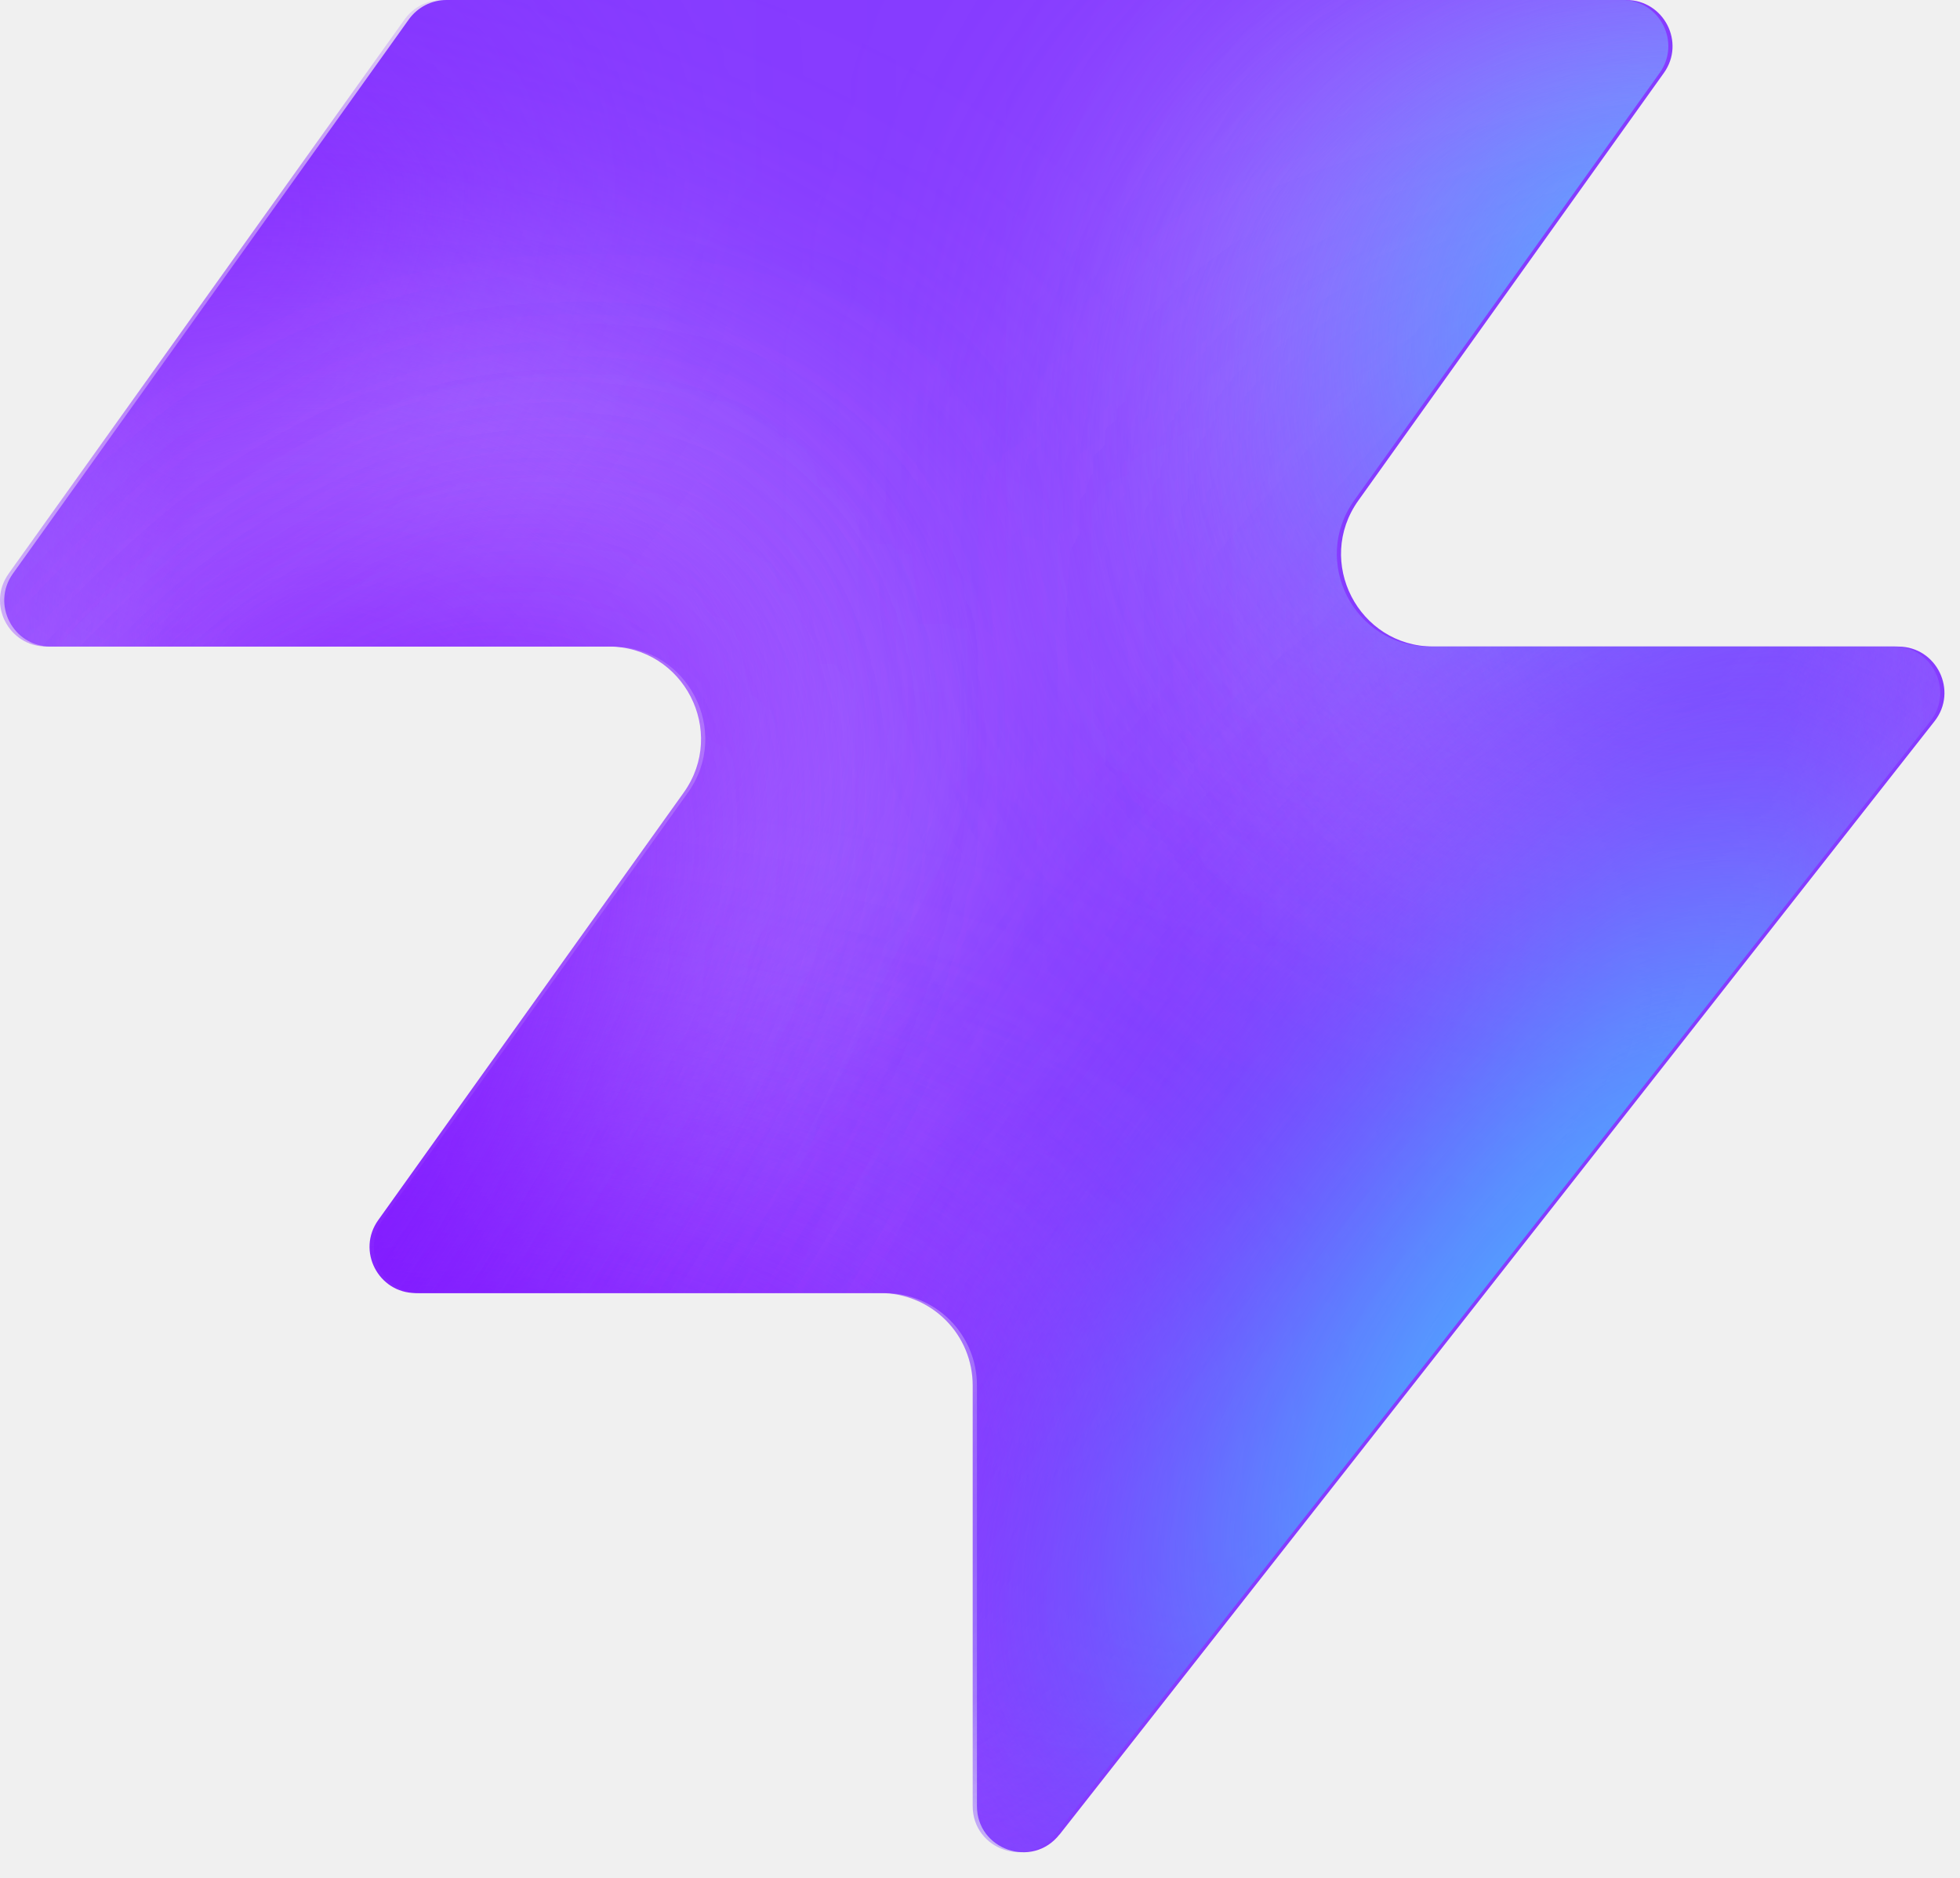
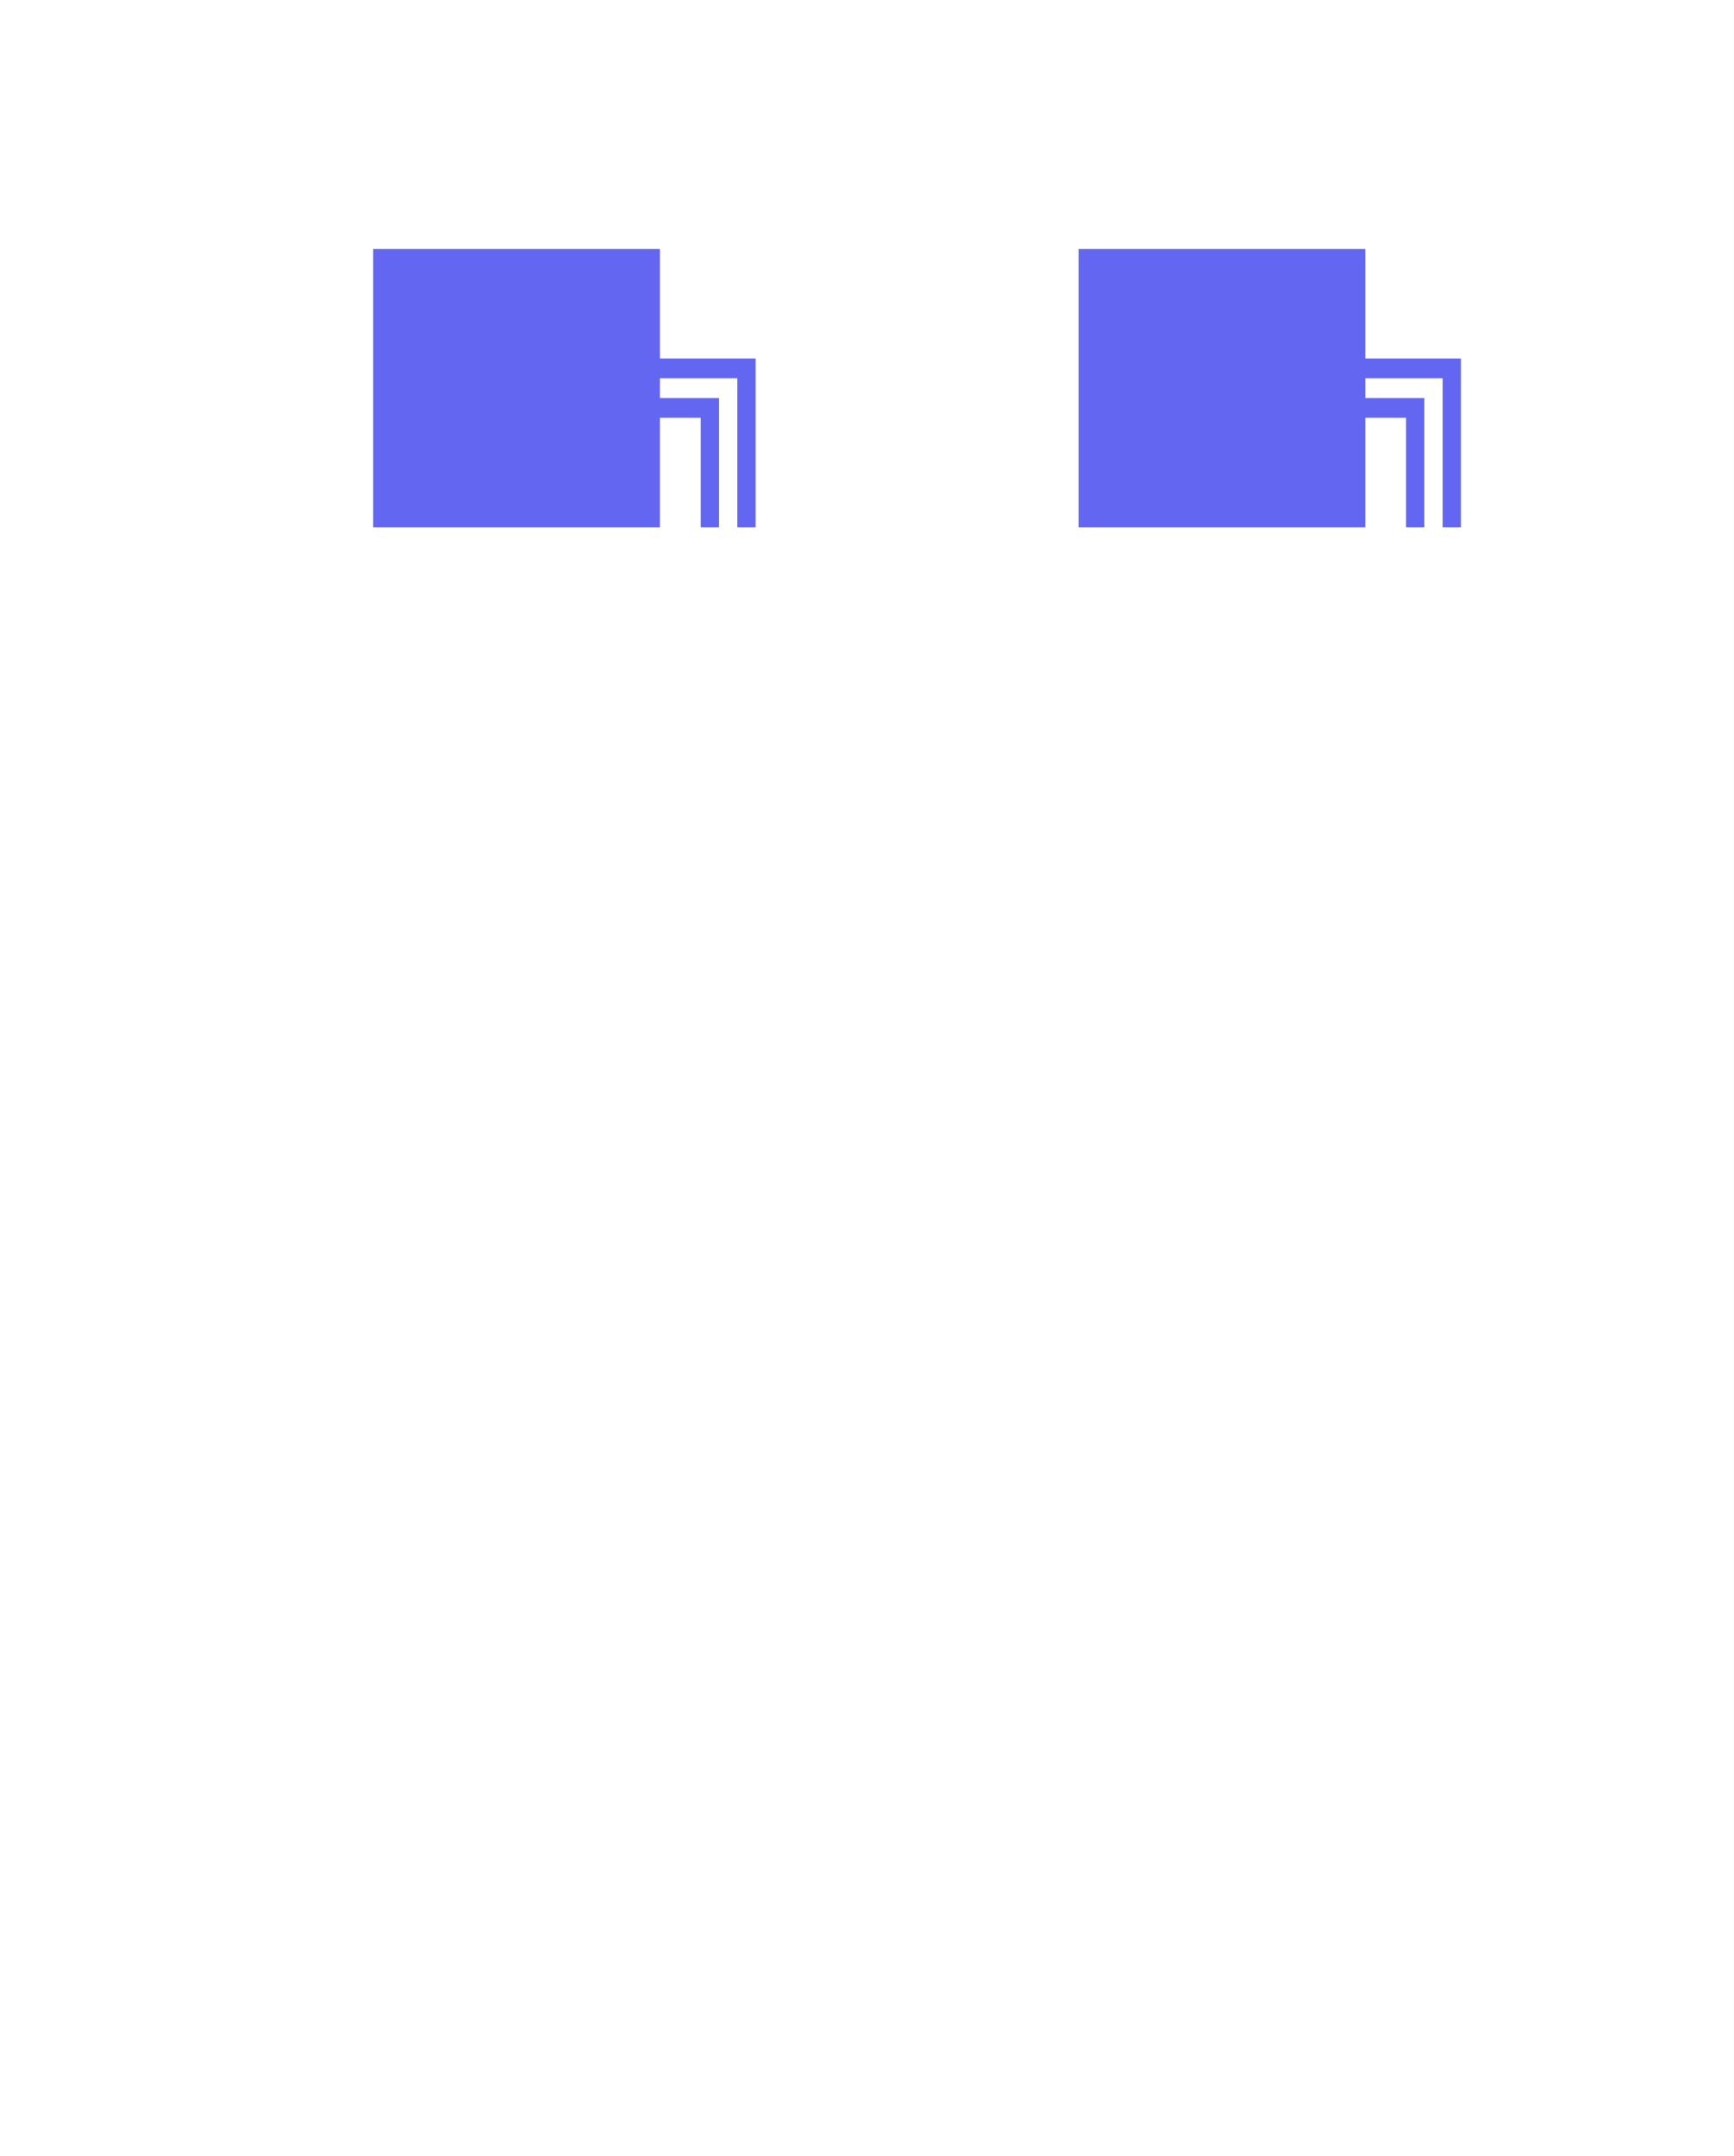
- <svg xmlns="http://www.w3.org/2000/svg" width="48" height="46" fill="none" viewBox="0 0 48 46">
-   <path fill="#863bff" d="M25.946 44.938c-.664.845-2.021.375-2.021-.698V33.937a2.26 2.26 0 0 0-2.262-2.262H10.287c-.92 0-1.456-1.04-.92-1.788l7.48-10.471c1.07-1.497 0-3.578-1.842-3.578H1.237c-.92 0-1.456-1.04-.92-1.788L10.013.474c.214-.297.556-.474.92-.474h28.894c.92 0 1.456 1.04.92 1.788l-7.48 10.471c-1.07 1.498 0 3.579 1.842 3.579h11.377c.943 0 1.473 1.088.89 1.83L25.947 44.94z" style="fill:#863bff;fill:color(display-p3 .525 .23 1);fill-opacity:1" />
-   <mask id="a" width="48" height="46" x="0" y="0" maskUnits="userSpaceOnUse" style="mask-type:alpha">
-     <path fill="#000" d="M25.842 44.938c-.664.844-2.021.375-2.021-.698V33.937a2.26 2.26 0 0 0-2.262-2.262H10.183c-.92 0-1.456-1.04-.92-1.788l7.48-10.471c1.07-1.498 0-3.579-1.842-3.579H1.133c-.92 0-1.456-1.04-.92-1.787L9.91.473c.214-.297.556-.474.92-.474h28.894c.92 0 1.456 1.04.92 1.788l-7.48 10.471c-1.07 1.498 0 3.578 1.842 3.578h11.377c.943 0 1.473 1.088.89 1.832L25.843 44.94z" style="fill:#000;fill-opacity:1" />
-   </mask>
-   <g mask="url(#a)">
-     <g filter="url(#b)">
-       <ellipse cx="5.508" cy="14.704" fill="#ede6ff" rx="5.508" ry="14.704" style="fill:#ede6ff;fill:color(display-p3 .927 .903 1);fill-opacity:1" transform="matrix(.00324 1 1 -.00324 -4.47 31.516)" />
-     </g>
-     <g filter="url(#c)">
-       <ellipse cx="10.399" cy="29.851" fill="#ede6ff" rx="10.399" ry="29.851" style="fill:#ede6ff;fill:color(display-p3 .927 .903 1);fill-opacity:1" transform="matrix(.00324 1 1 -.00324 -39.328 7.883)" />
-     </g>
-     <g filter="url(#d)">
-       <ellipse cx="5.508" cy="30.487" fill="#7e14ff" rx="5.508" ry="30.487" style="fill:#7e14ff;fill:color(display-p3 .492 .077 1);fill-opacity:1" transform="rotate(89.814 -25.913 -14.639)scale(1 -1)" />
-     </g>
-     <g filter="url(#e)">
-       <ellipse cx="5.508" cy="30.599" fill="#7e14ff" rx="5.508" ry="30.599" style="fill:#7e14ff;fill:color(display-p3 .492 .077 1);fill-opacity:1" transform="rotate(89.814 -32.644 -3.334)scale(1 -1)" />
-     </g>
-     <g filter="url(#f)">
-       <ellipse cx="5.508" cy="30.599" fill="#7e14ff" rx="5.508" ry="30.599" style="fill:#7e14ff;fill:color(display-p3 .492 .077 1);fill-opacity:1" transform="matrix(.00324 1 1 -.00324 -34.34 30.47)" />
-     </g>
-     <g filter="url(#g)">
-       <ellipse cx="14.072" cy="22.078" fill="#ede6ff" rx="14.072" ry="22.078" style="fill:#ede6ff;fill:color(display-p3 .927 .903 1);fill-opacity:1" transform="rotate(93.35 24.506 48.493)scale(-1 1)" />
-     </g>
-     <g filter="url(#h)">
-       <ellipse cx="3.47" cy="21.501" fill="#7e14ff" rx="3.47" ry="21.501" style="fill:#7e14ff;fill:color(display-p3 .492 .077 1);fill-opacity:1" transform="rotate(89.009 28.708 47.59)scale(-1 1)" />
-     </g>
-     <g filter="url(#i)">
-       <ellipse cx="3.47" cy="21.501" fill="#7e14ff" rx="3.47" ry="21.501" style="fill:#7e14ff;fill:color(display-p3 .492 .077 1);fill-opacity:1" transform="rotate(89.009 28.708 47.59)scale(-1 1)" />
-     </g>
-     <g filter="url(#j)">
-       <ellipse cx=".387" cy="8.972" fill="#7e14ff" rx="4.407" ry="29.108" style="fill:#7e14ff;fill:color(display-p3 .492 .077 1);fill-opacity:1" transform="rotate(39.51 .387 8.972)" />
-     </g>
-     <g filter="url(#k)">
-       <ellipse cx="47.523" cy="-6.092" fill="#7e14ff" rx="4.407" ry="29.108" style="fill:#7e14ff;fill:color(display-p3 .492 .077 1);fill-opacity:1" transform="rotate(37.892 47.523 -6.092)" />
-     </g>
-     <g filter="url(#l)">
-       <ellipse cx="41.412" cy="6.333" fill="#47bfff" rx="5.971" ry="9.665" style="fill:#47bfff;fill:color(display-p3 .28 .748 1);fill-opacity:1" transform="rotate(37.892 41.412 6.333)" />
-     </g>
-     <g filter="url(#m)">
-       <ellipse cx="-1.879" cy="38.332" fill="#7e14ff" rx="4.407" ry="29.108" style="fill:#7e14ff;fill:color(display-p3 .492 .077 1);fill-opacity:1" transform="rotate(37.892 -1.88 38.332)" />
-     </g>
-     <g filter="url(#n)">
-       <ellipse cx="-1.879" cy="38.332" fill="#7e14ff" rx="4.407" ry="29.108" style="fill:#7e14ff;fill:color(display-p3 .492 .077 1);fill-opacity:1" transform="rotate(37.892 -1.88 38.332)" />
-     </g>
-     <g filter="url(#o)">
-       <ellipse cx="35.651" cy="29.907" fill="#7e14ff" rx="4.407" ry="29.108" style="fill:#7e14ff;fill:color(display-p3 .492 .077 1);fill-opacity:1" transform="rotate(37.892 35.651 29.907)" />
-     </g>
-     <g filter="url(#p)">
-       <ellipse cx="38.418" cy="32.4" fill="#47bfff" rx="5.971" ry="15.297" style="fill:#47bfff;fill:color(display-p3 .28 .748 1);fill-opacity:1" transform="rotate(37.892 38.418 32.4)" />
-     </g>
-   </g>
-   <defs>
-     <filter id="b" width="60.045" height="41.654" x="-19.77" y="16.149" color-interpolation-filters="sRGB" filterUnits="userSpaceOnUse">
-       <feFlood flood-opacity="0" result="BackgroundImageFix" />
-       <feBlend in="SourceGraphic" in2="BackgroundImageFix" result="shape" />
-       <feGaussianBlur result="effect1_foregroundBlur_2002_17158" stdDeviation="7.659" />
-     </filter>
-     <filter id="c" width="90.34" height="51.437" x="-54.613" y="-7.533" color-interpolation-filters="sRGB" filterUnits="userSpaceOnUse">
-       <feFlood flood-opacity="0" result="BackgroundImageFix" />
-       <feBlend in="SourceGraphic" in2="BackgroundImageFix" result="shape" />
-       <feGaussianBlur result="effect1_foregroundBlur_2002_17158" stdDeviation="7.659" />
-     </filter>
-     <filter id="d" width="79.355" height="29.4" x="-49.64" y="2.03" color-interpolation-filters="sRGB" filterUnits="userSpaceOnUse">
-       <feFlood flood-opacity="0" result="BackgroundImageFix" />
-       <feBlend in="SourceGraphic" in2="BackgroundImageFix" result="shape" />
-       <feGaussianBlur result="effect1_foregroundBlur_2002_17158" stdDeviation="4.596" />
-     </filter>
-     <filter id="e" width="79.579" height="29.4" x="-45.045" y="20.029" color-interpolation-filters="sRGB" filterUnits="userSpaceOnUse">
-       <feFlood flood-opacity="0" result="BackgroundImageFix" />
-       <feBlend in="SourceGraphic" in2="BackgroundImageFix" result="shape" />
-       <feGaussianBlur result="effect1_foregroundBlur_2002_17158" stdDeviation="4.596" />
-     </filter>
-     <filter id="f" width="79.579" height="29.4" x="-43.513" y="21.178" color-interpolation-filters="sRGB" filterUnits="userSpaceOnUse">
-       <feFlood flood-opacity="0" result="BackgroundImageFix" />
-       <feBlend in="SourceGraphic" in2="BackgroundImageFix" result="shape" />
-       <feGaussianBlur result="effect1_foregroundBlur_2002_17158" stdDeviation="4.596" />
-     </filter>
-     <filter id="g" width="74.749" height="58.852" x="15.756" y="-17.901" color-interpolation-filters="sRGB" filterUnits="userSpaceOnUse">
-       <feFlood flood-opacity="0" result="BackgroundImageFix" />
-       <feBlend in="SourceGraphic" in2="BackgroundImageFix" result="shape" />
-       <feGaussianBlur result="effect1_foregroundBlur_2002_17158" stdDeviation="7.659" />
-     </filter>
-     <filter id="h" width="61.377" height="25.362" x="23.548" y="2.284" color-interpolation-filters="sRGB" filterUnits="userSpaceOnUse">
-       <feFlood flood-opacity="0" result="BackgroundImageFix" />
-       <feBlend in="SourceGraphic" in2="BackgroundImageFix" result="shape" />
-       <feGaussianBlur result="effect1_foregroundBlur_2002_17158" stdDeviation="4.596" />
-     </filter>
-     <filter id="i" width="61.377" height="25.362" x="23.548" y="2.284" color-interpolation-filters="sRGB" filterUnits="userSpaceOnUse">
-       <feFlood flood-opacity="0" result="BackgroundImageFix" />
-       <feBlend in="SourceGraphic" in2="BackgroundImageFix" result="shape" />
-       <feGaussianBlur result="effect1_foregroundBlur_2002_17158" stdDeviation="4.596" />
-     </filter>
-     <filter id="j" width="56.045" height="63.649" x="-27.636" y="-22.853" color-interpolation-filters="sRGB" filterUnits="userSpaceOnUse">
-       <feFlood flood-opacity="0" result="BackgroundImageFix" />
-       <feBlend in="SourceGraphic" in2="BackgroundImageFix" result="shape" />
-       <feGaussianBlur result="effect1_foregroundBlur_2002_17158" stdDeviation="4.596" />
-     </filter>
-     <filter id="k" width="54.814" height="64.646" x="20.116" y="-38.415" color-interpolation-filters="sRGB" filterUnits="userSpaceOnUse">
-       <feFlood flood-opacity="0" result="BackgroundImageFix" />
-       <feBlend in="SourceGraphic" in2="BackgroundImageFix" result="shape" />
-       <feGaussianBlur result="effect1_foregroundBlur_2002_17158" stdDeviation="4.596" />
-     </filter>
-     <filter id="l" width="33.541" height="35.313" x="24.641" y="-11.323" color-interpolation-filters="sRGB" filterUnits="userSpaceOnUse">
-       <feFlood flood-opacity="0" result="BackgroundImageFix" />
-       <feBlend in="SourceGraphic" in2="BackgroundImageFix" result="shape" />
-       <feGaussianBlur result="effect1_foregroundBlur_2002_17158" stdDeviation="4.596" />
-     </filter>
-     <filter id="m" width="54.814" height="64.646" x="-29.286" y="6.009" color-interpolation-filters="sRGB" filterUnits="userSpaceOnUse">
-       <feFlood flood-opacity="0" result="BackgroundImageFix" />
-       <feBlend in="SourceGraphic" in2="BackgroundImageFix" result="shape" />
-       <feGaussianBlur result="effect1_foregroundBlur_2002_17158" stdDeviation="4.596" />
-     </filter>
-     <filter id="n" width="54.814" height="64.646" x="-29.286" y="6.009" color-interpolation-filters="sRGB" filterUnits="userSpaceOnUse">
-       <feFlood flood-opacity="0" result="BackgroundImageFix" />
-       <feBlend in="SourceGraphic" in2="BackgroundImageFix" result="shape" />
-       <feGaussianBlur result="effect1_foregroundBlur_2002_17158" stdDeviation="4.596" />
-     </filter>
-     <filter id="o" width="54.814" height="64.646" x="8.244" y="-2.416" color-interpolation-filters="sRGB" filterUnits="userSpaceOnUse">
-       <feFlood flood-opacity="0" result="BackgroundImageFix" />
-       <feBlend in="SourceGraphic" in2="BackgroundImageFix" result="shape" />
-       <feGaussianBlur result="effect1_foregroundBlur_2002_17158" stdDeviation="4.596" />
-     </filter>
-     <filter id="p" width="39.409" height="43.623" x="18.713" y="10.588" color-interpolation-filters="sRGB" filterUnits="userSpaceOnUse">
-       <feFlood flood-opacity="0" result="BackgroundImageFix" />
-       <feBlend in="SourceGraphic" in2="BackgroundImageFix" result="shape" />
-       <feGaussianBlur result="effect1_foregroundBlur_2002_17158" stdDeviation="4.596" />
-     </filter>
-   </defs>
+ <svg xmlns="http://www.w3.org/2000/svg" viewBox="0 0 74 92" width="74" height="92">
+   <rect width="100%" height="100%" fill="#ffffff" />
+   <text x="10" y="20" font-family="monospace" font-size="10" fill="#6366f1" xml:space="preserve">
+ ██╗  ██╗
+  ██║ ██╔╝
+  █████╔╝
+  ██╔═██╗
+  ██║  ██╗
+  ╚═╝  ╚═╝</text>
</svg>
